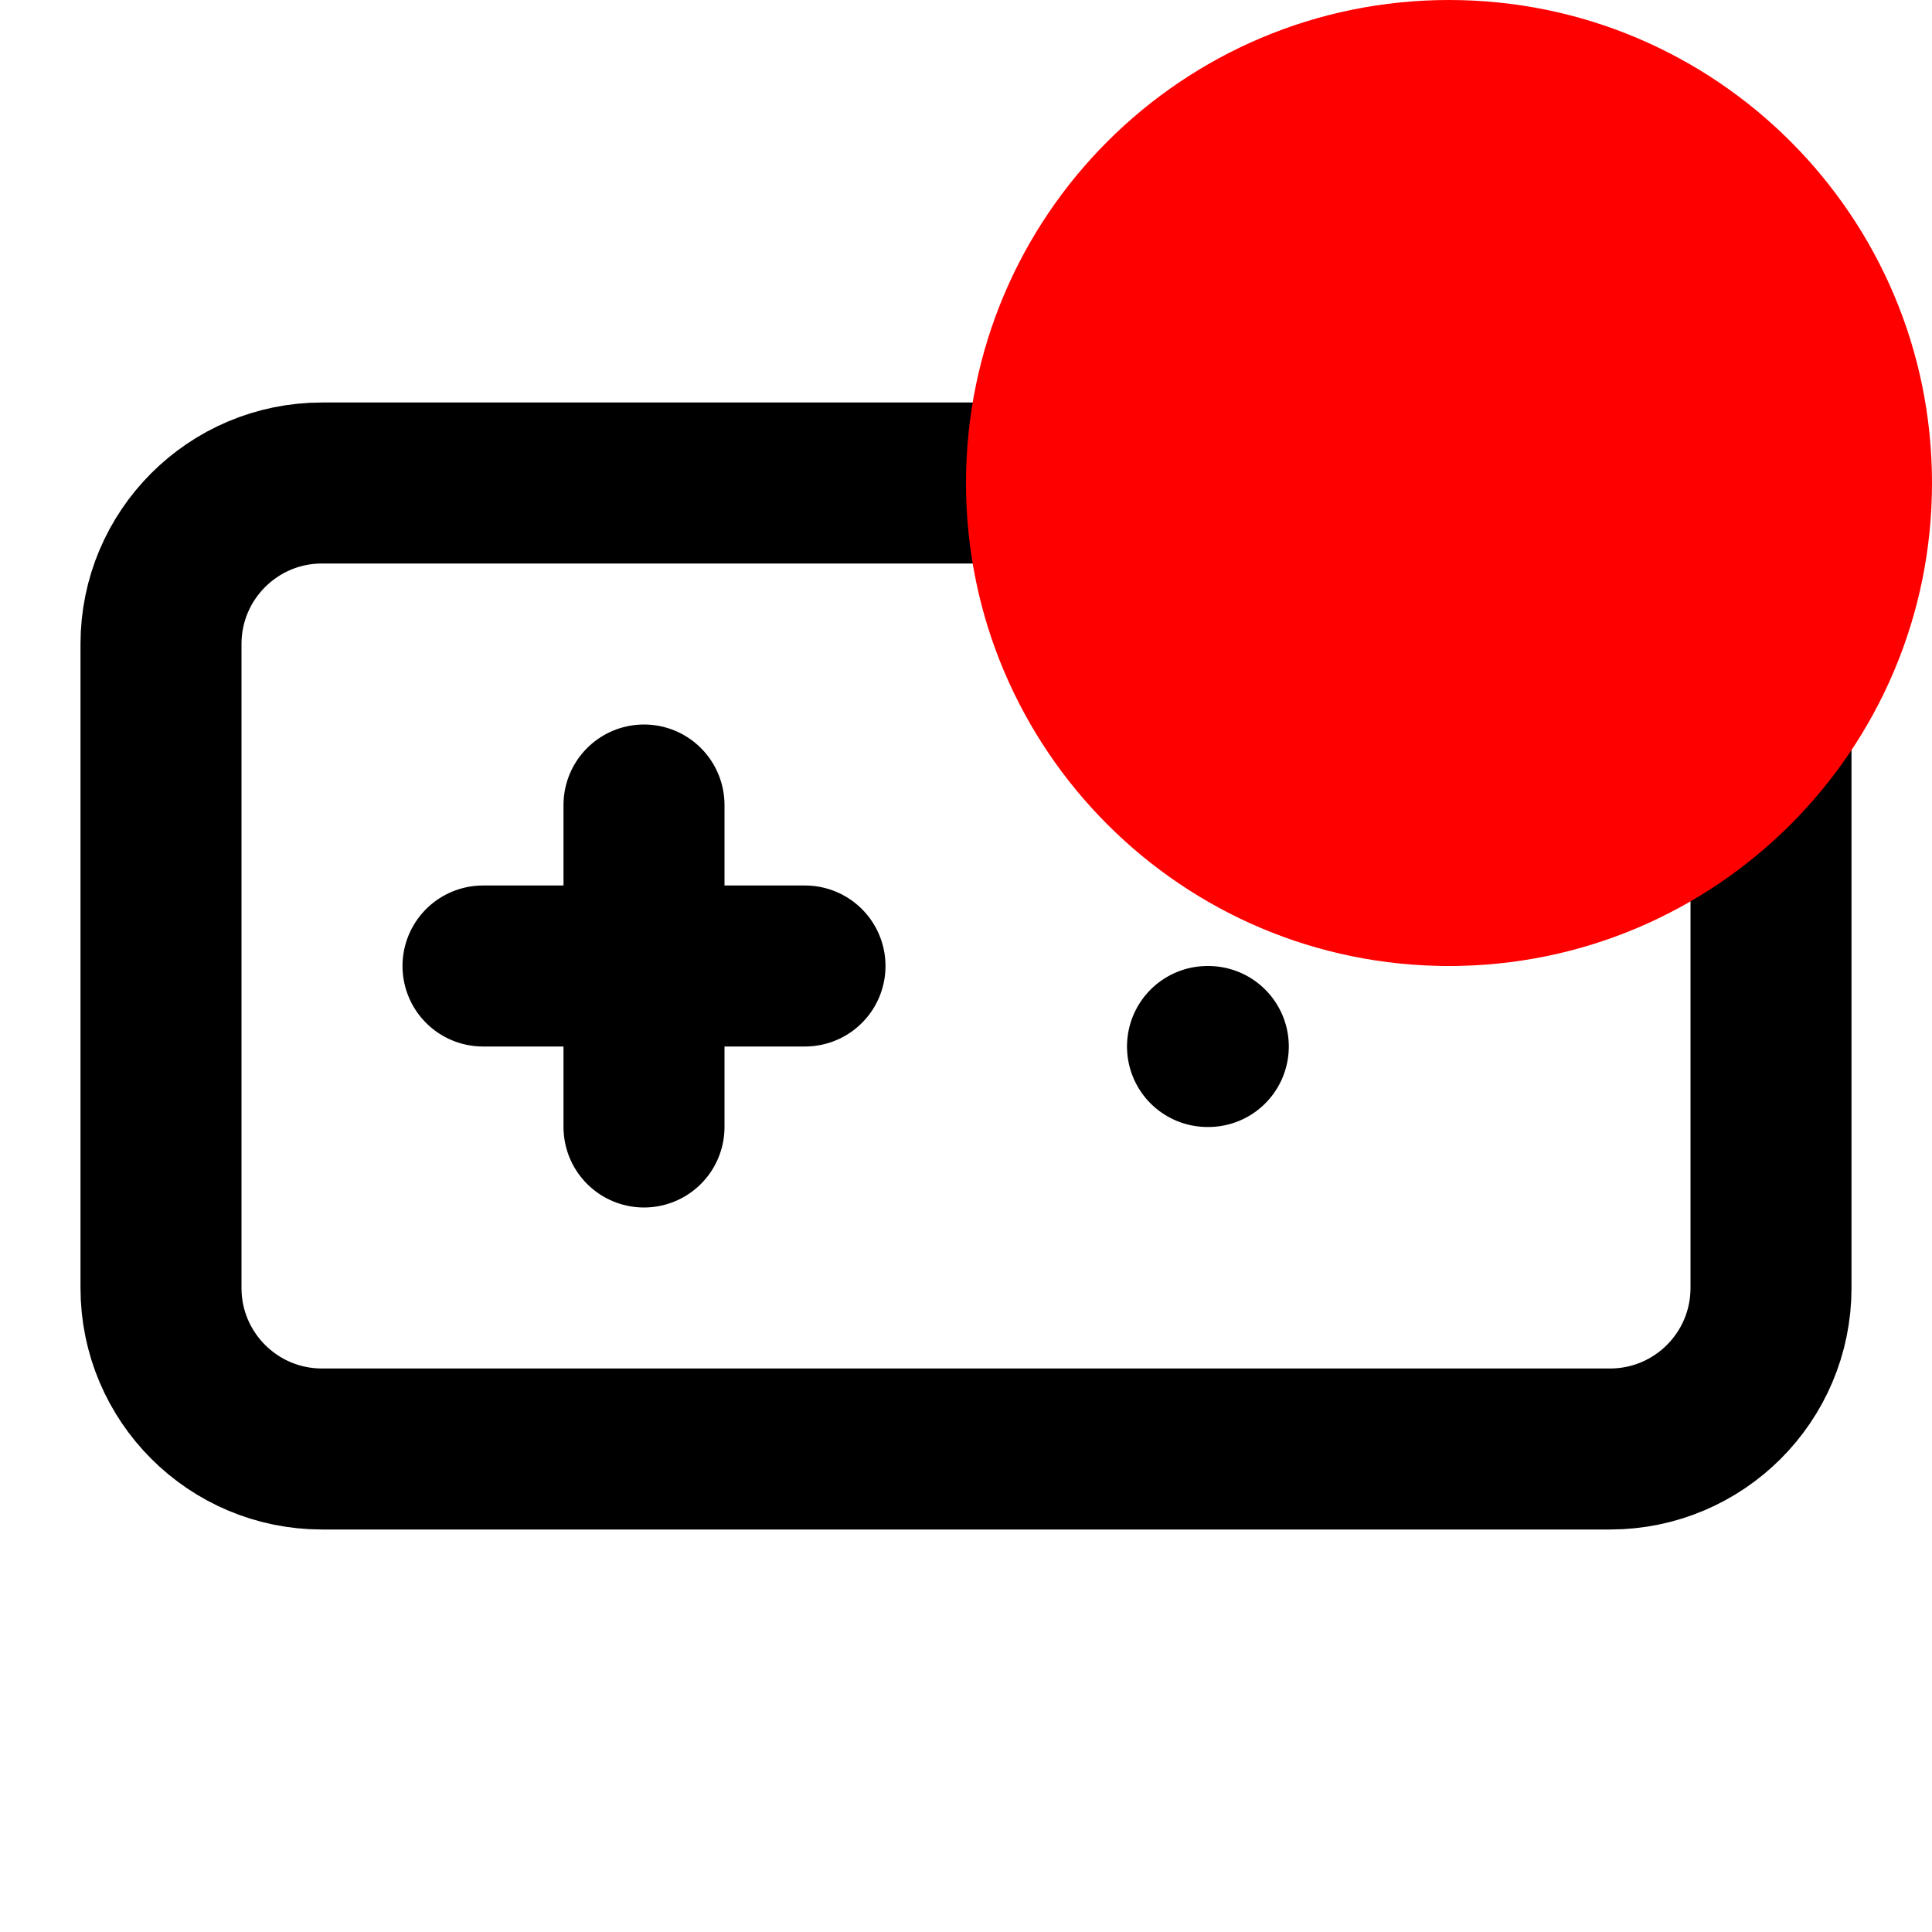
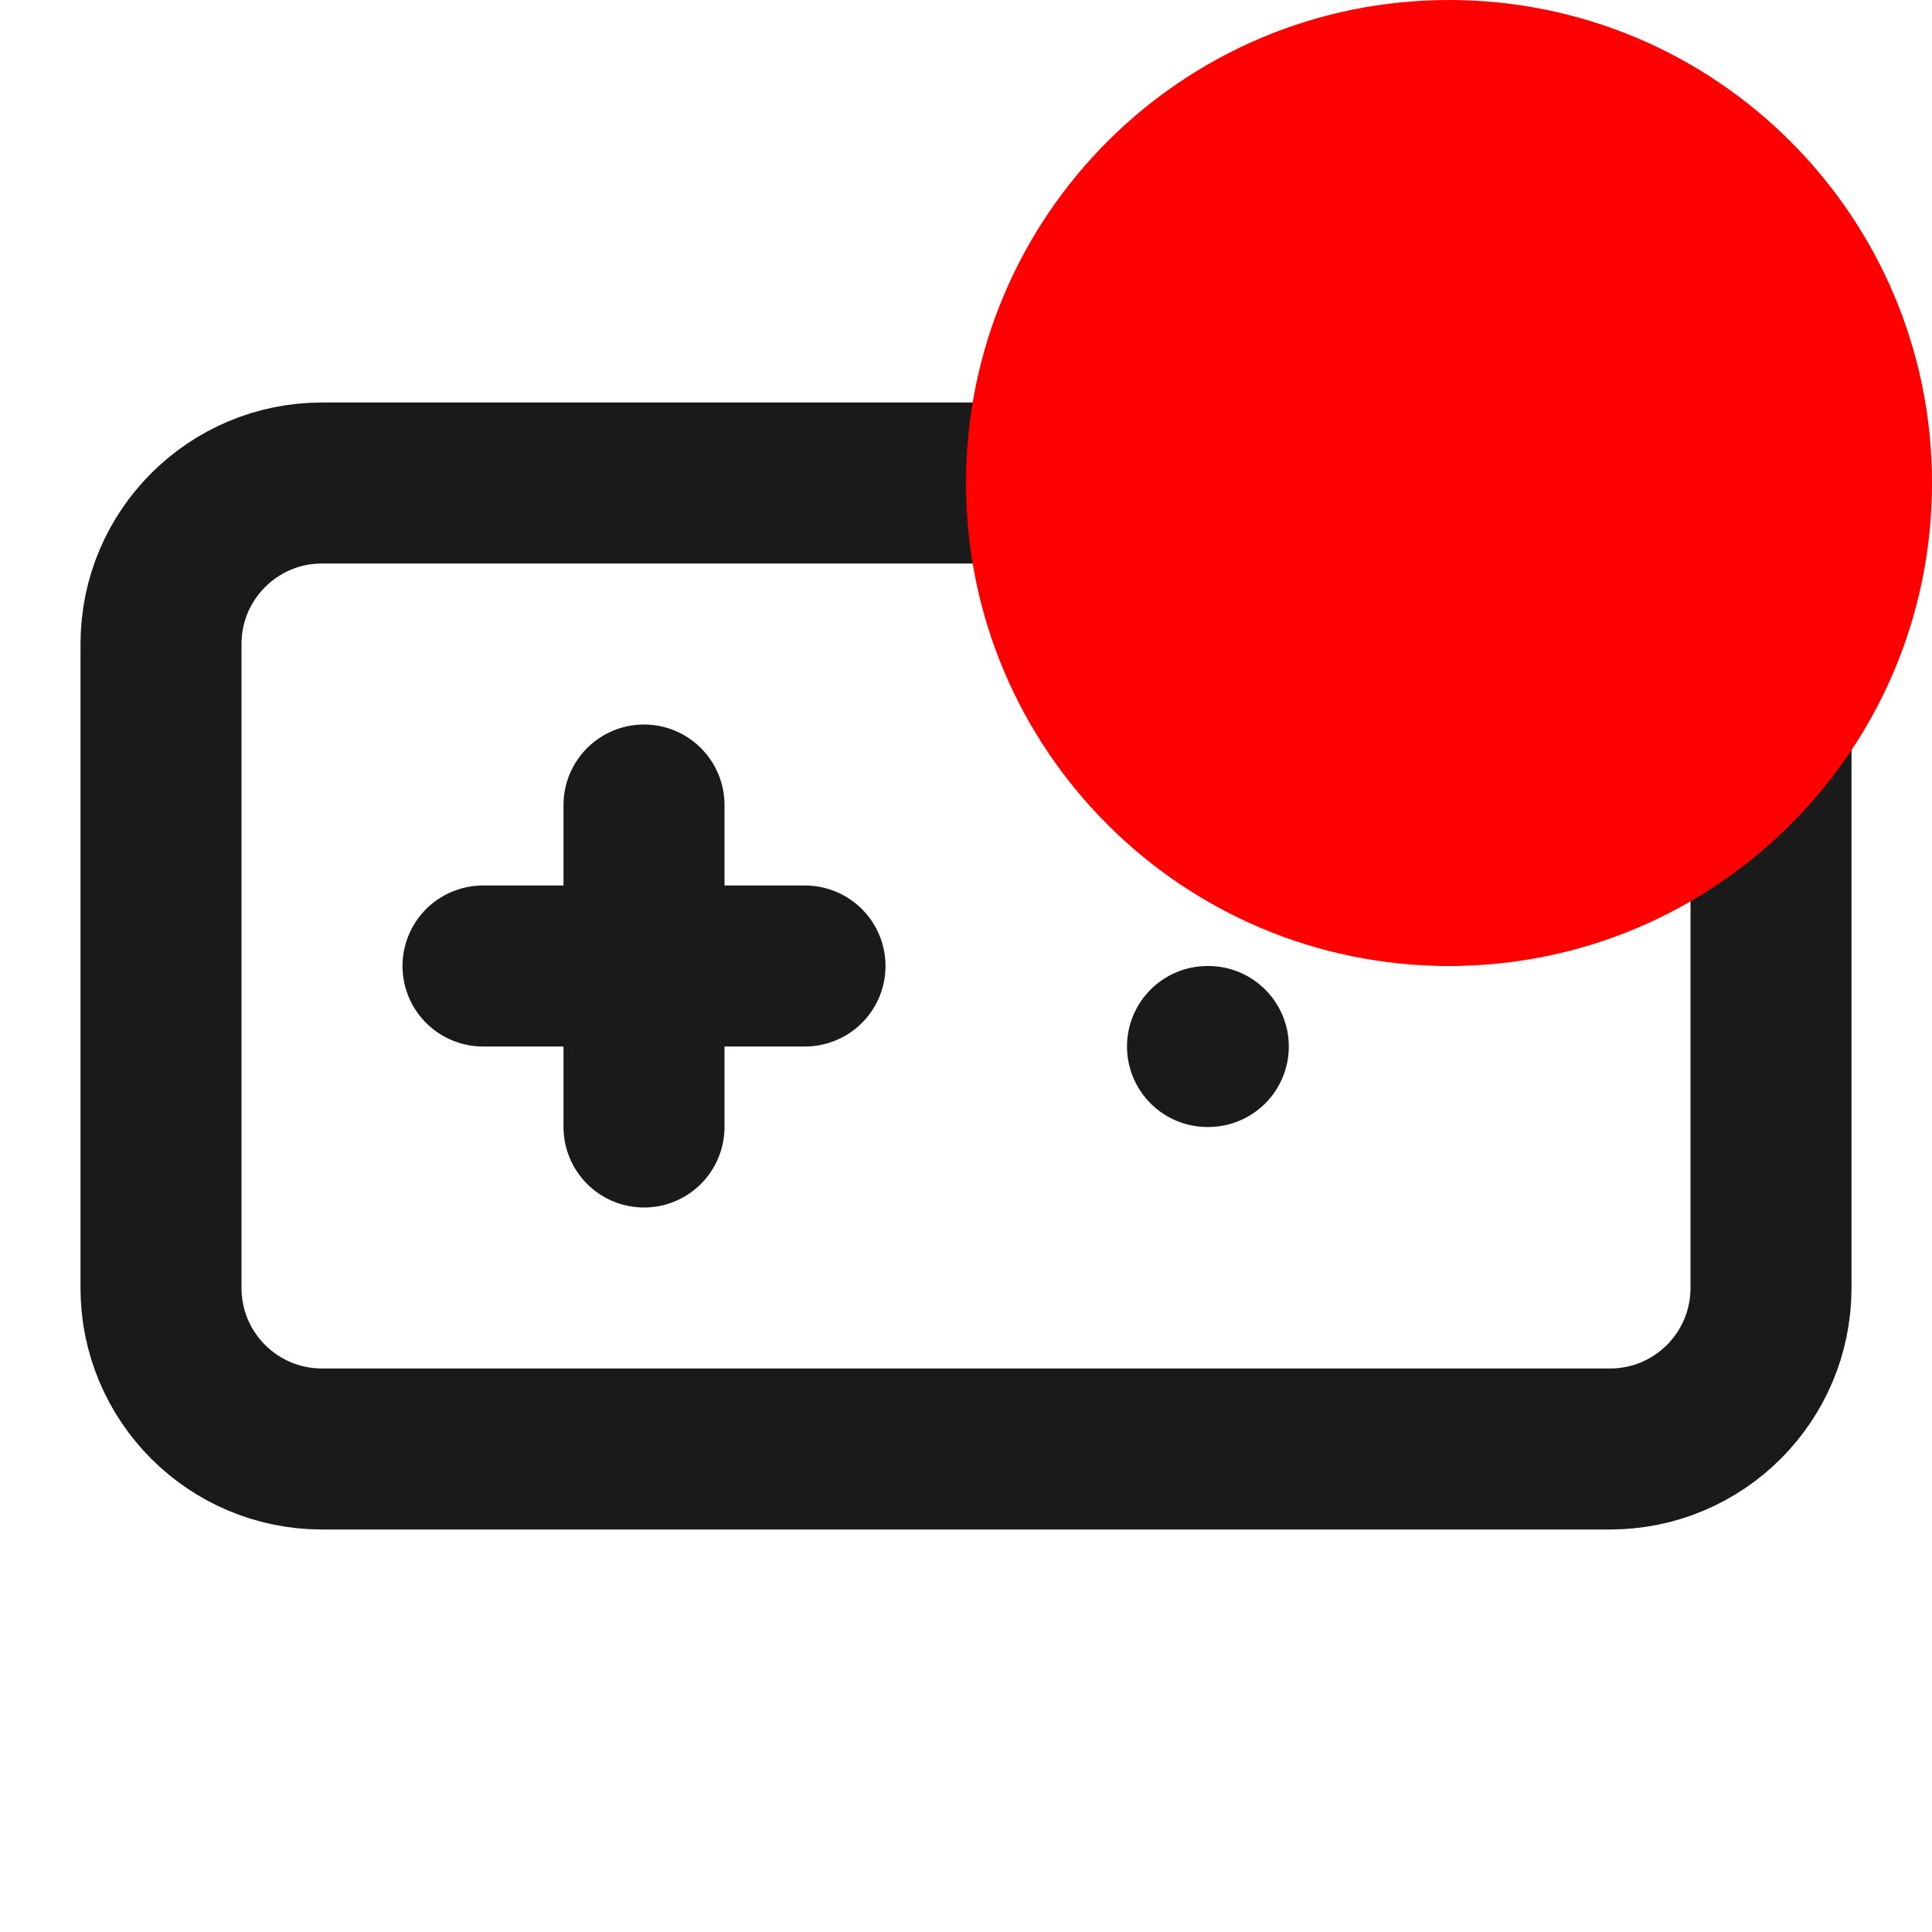
<svg xmlns="http://www.w3.org/2000/svg" width="1em" height="1em" viewBox="0 0 24 24">
+   <style>.webhid-icon{stroke:#1a1a1a}@media (prefers-color-scheme: dark){.webhid-icon{stroke:#f2f2f2}}</style>
  <path d="M0 0h24v24H0z" fill="none" />
-   <g fill="none" stroke="currentColor" stroke-linecap="round" stroke-linejoin="round" stroke-width="2">
+   <g class="webhid-icon" fill="none" stroke-linecap="round" stroke-linejoin="round" stroke-width="2">
    <path d="M6 12h4m-2-2v4m7-1h.01M18 11h.01" />
    <rect width="20" height="12" x="2" y="6" rx="2" />
  </g>
  <circle r="6" cx="18" cy="6" fill="red" />
</svg>
